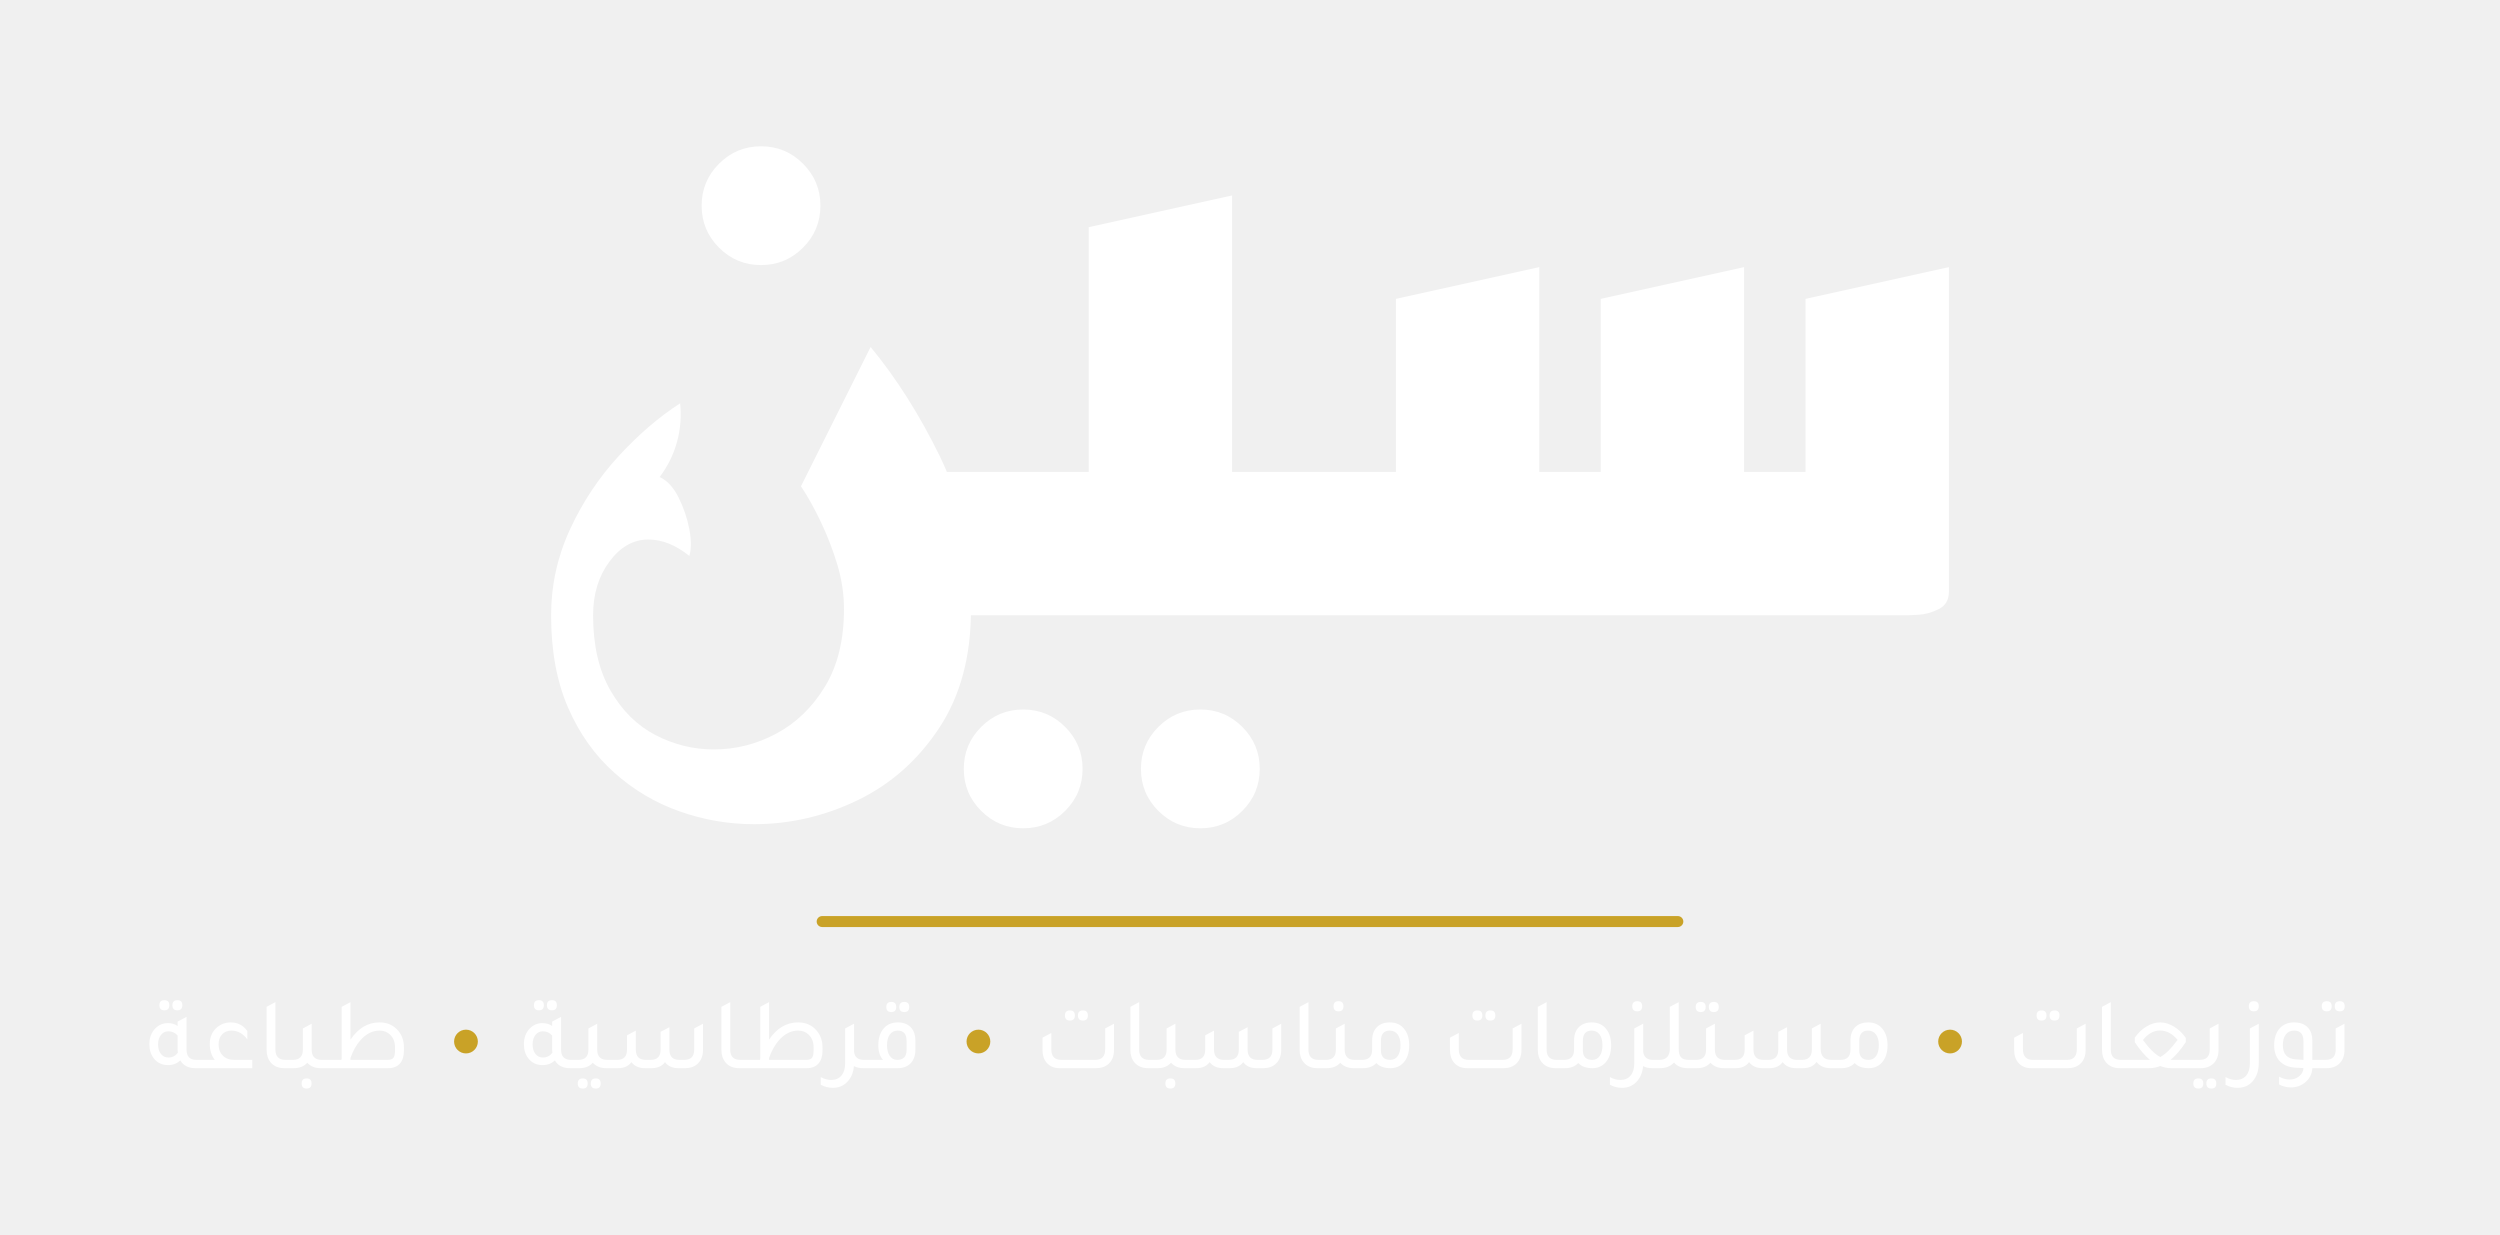
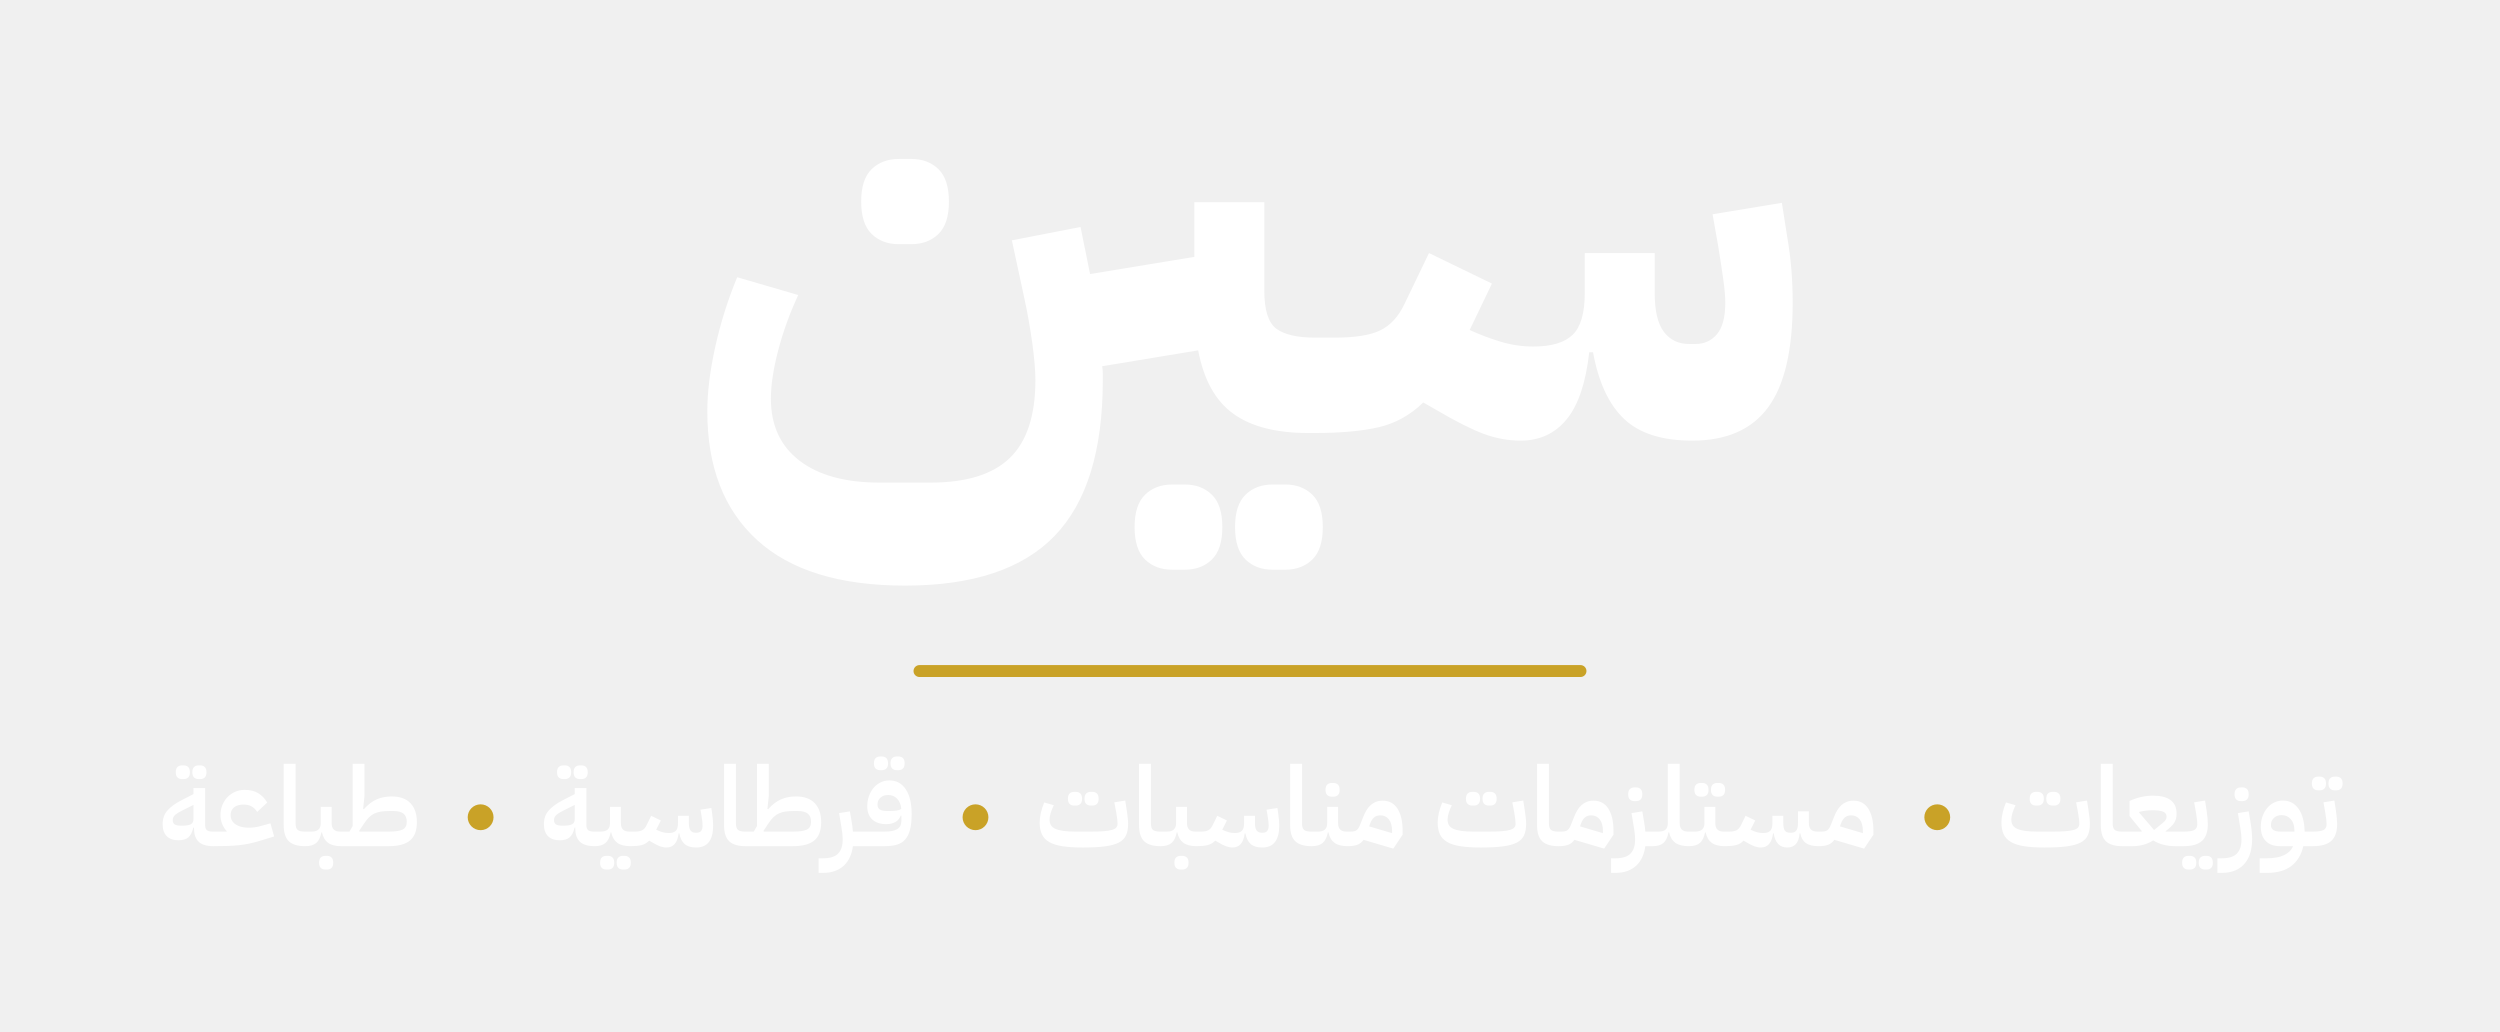
- <svg xmlns="http://www.w3.org/2000/svg" viewBox="0 0 1367.15 675.29" width="1367.15" height="675.29" role="img" aria-label="سين — توزيعات، مستلزمات مناسبات، قرطاسية، طباعة">
-   <path fill="#FFFFFF" d="M416.176 144.96Q402.736 144.96 393.216 135.44Q383.696 125.92 383.696 112.48Q383.696 99.04 393.216 89.52Q402.736 80 416.176 80Q429.616 80 439.136 89.52Q448.656 99.04 448.656 112.48Q448.656 125.92 439.136 135.44Q429.616 144.96 416.176 144.96ZM491.216 336.48V258.08H572.976V336.48ZM412.256 450.72Q391.536 450.72 371.656 443.72Q351.776 436.72 335.816 422.44Q319.856 408.16 310.616 386.88Q301.376 365.6 301.376 336.48Q301.376 311.84 311.736 289.44Q322.096 267.04 338.336 249.4Q354.576 231.76 371.936 220.56Q373.056 231.2 370.256 241.56Q367.456 251.92 360.736 260.88Q366.896 263.68 371.096 272.08Q375.296 280.48 376.976 289.44Q378.656 298.4 376.976 304.0Q371.376 299.52 365.776 297.28Q360.176 295.04 354.576 295.04Q342.256 295.04 333.296 307.08Q324.336 319.12 324.336 336.48Q324.336 361.12 333.856 377.64Q343.376 394.16 358.496 402.0Q373.616 409.84 390.416 409.84Q408.336 409.84 424.576 401.16Q440.816 392.48 451.176 375.4Q461.536 358.32 461.536 333.12Q461.536 320.8 457.896 308.76Q454.256 296.72 448.936 285.52Q443.616 274.32 438.016 265.92L476.096 189.76Q497.376 215.52 514.176 249.96Q530.976 284.4 530.976 333.68Q530.976 371.76 513.616 398.08Q496.256 424.4 469.096 437.56Q441.936 450.72 412.256 450.72ZM656.416 452.96Q642.976 452.96 633.456 443.44Q623.936 433.92 623.936 420.48Q623.936 407.04 633.456 397.52Q642.976 388.0 656.416 388.0Q669.856 388.0 679.376 397.52Q688.896 407.04 688.896 420.48Q688.896 433.92 679.376 443.44Q669.856 452.96 656.416 452.96ZM559.536 452.96Q546.096 452.96 536.576 443.44Q527.056 433.92 527.056 420.48Q527.056 407.04 536.576 397.52Q546.096 388.0 559.536 388.0Q572.976 388.0 582.496 397.52Q592.016 407.04 592.016 420.48Q592.016 433.92 582.496 443.44Q572.976 452.96 559.536 452.96ZM617.776 336.48V258.08H740.976V336.48ZM595.376 218.88V124.24L673.776 106.88V218.88ZM550.576 336.48V258.08H595.376V163.44L673.776 146.08V323.6Q673.776 330.32 668.176 333.12Q662.576 335.92 656.976 336.2Q651.376 336.48 651.376 336.48ZM718.576 336.48V258.08H763.376V163.44L841.776 146.08V258.08H875.376V163.44L953.776 146.08V258.08H987.376V163.44L1065.776 146.08V323.6Q1065.776 330.32 1060.176 333.12Q1054.576 335.92 1048.976 336.2Q1043.376 336.48 1043.376 336.48Z" />
-   <rect fill="#C9A227" x="446.61" y="500.96" width="473.93" height="6" rx="3.0" />
-   <path fill="#FFFFFF" d="M1116.464 558.104Q1113.72 558.104 1113.72 555.304Q1113.72 552.56 1116.464 552.56Q1119.152 552.56 1119.152 555.304Q1119.152 558.104 1116.464 558.104ZM1123.576 558.104Q1120.832 558.104 1120.832 555.304Q1120.832 552.56 1123.576 552.56Q1126.264 552.56 1126.264 555.304Q1126.264 558.104 1123.576 558.104ZM1110.808 584.144Q1106.272 584.144 1103.696 581.12Q1101.456 578.488 1101.456 574.232V567.456L1106.272 564.88V573.784Q1106.272 579.608 1111.704 579.608H1130.296Q1135.728 579.608 1135.728 573.784V562.416L1140.544 559.84V574.232Q1140.544 579.104 1137.576 581.792Q1134.944 584.144 1130.8 584.144ZM1159.248 584.144Q1154.376 584.144 1151.744 581.008Q1149.504 578.32 1149.504 574.176V550.6L1154.32 548.024V574.008Q1154.32 579.608 1159.808 579.608H1163.504V584.144ZM1187.808 579.608H1202.592V584.144H1187.36Q1184.336 584.144 1181.368 582.968Q1178.4 584.144 1175.32 584.144H1160.144V579.608H1174.928H1175.712Q1171.68 576.304 1167.424 569.92V567.456Q1170.112 563.592 1173.836 561.352Q1177.56 559.112 1181.312 559.112Q1185.064 559.112 1188.816 561.38Q1192.568 563.648 1195.312 567.568V569.92Q1191.056 576.304 1186.968 579.608ZM1171.904 568.744Q1177.056 575.8 1181.368 578.04Q1185.68 575.744 1190.832 568.688Q1186.632 563.592 1181.312 563.536Q1175.992 563.536 1171.904 568.744ZM1199.232 584.144V579.608H1202.928Q1208.416 579.608 1208.416 574.008V562.416L1213.232 559.84V574.176Q1213.232 578.936 1210.376 581.68Q1207.744 584.144 1203.488 584.144ZM1202.2 595.288Q1199.456 595.288 1199.456 592.488Q1199.456 589.744 1202.2 589.744Q1204.888 589.744 1204.888 592.488Q1204.888 595.288 1202.2 595.288ZM1209.312 595.288Q1206.568 595.288 1206.568 592.488Q1206.568 589.744 1209.312 589.744Q1212 589.744 1212 592.488Q1212 595.288 1209.312 595.288ZM1232.552 553.064Q1229.808 553.064 1229.808 550.264Q1229.808 547.52 1232.552 547.52Q1235.24 547.52 1235.24 550.264Q1235.24 553.064 1232.552 553.064ZM1235.24 581.176Q1235.24 587.448 1231.936 591.256Q1228.8 594.896 1223.592 594.896Q1220.232 594.896 1217.04 593.216V589.016Q1219.896 590.584 1222.752 590.584Q1226.336 590.584 1228.352 588.176Q1230.368 585.768 1230.368 581.512V562.416L1235.24 559.84ZM1271.472 579.608V584.144H1264.528Q1264.304 588.96 1260.384 592.096Q1257.08 594.672 1252.88 594.672Q1249.408 594.672 1246.328 593.048V588.792Q1249.296 590.36 1252.208 590.36Q1255.176 590.36 1257.388 588.512Q1259.6 586.664 1259.656 584.088Q1256.744 583.976 1255.344 583.864Q1249.296 583.528 1246.216 579.776Q1243.64 576.64 1243.64 571.656Q1243.64 565.552 1246.888 562.136Q1249.8 559.112 1254.56 559.112Q1259.544 559.112 1262.232 562.08Q1264.528 564.712 1264.528 568.968V579.608ZM1259.656 569.304Q1259.656 563.592 1254.56 563.592Q1251.648 563.592 1250.024 565.692Q1248.4 567.792 1248.4 571.544Q1248.4 578.88 1255.568 579.328Q1256.912 579.496 1259.656 579.608ZM1272.424 553.064Q1269.68 553.064 1269.68 550.264Q1269.68 547.52 1272.424 547.52Q1275.112 547.52 1275.112 550.264Q1275.112 553.064 1272.424 553.064ZM1279.536 553.064Q1276.792 553.064 1276.792 550.264Q1276.792 547.52 1279.536 547.52Q1282.224 547.52 1282.224 550.264Q1282.224 553.064 1279.536 553.064ZM1268.112 584.144V579.608H1271.808Q1277.296 579.608 1277.296 574.008V562.416L1282.112 559.84V574.176Q1282.112 578.936 1279.256 581.68Q1276.624 584.144 1272.368 584.144Z M585.112 558.104Q582.368 558.104 582.368 555.304Q582.368 552.56 585.112 552.56Q587.8 552.56 587.8 555.304Q587.8 558.104 585.112 558.104ZM592.224 558.104Q589.48 558.104 589.48 555.304Q589.48 552.56 592.224 552.56Q594.912 552.56 594.912 555.304Q594.912 558.104 592.224 558.104ZM579.456 584.144Q574.92 584.144 572.344 581.12Q570.104 578.488 570.104 574.232V567.456L574.92 564.88V573.784Q574.92 579.608 580.352 579.608H598.944Q604.376 579.608 604.376 573.784V562.416L609.192 559.84V574.232Q609.192 579.104 606.224 581.792Q603.592 584.144 599.448 584.144ZM627.896 584.144Q623.024 584.144 620.392 581.008Q618.152 578.32 618.152 574.176V550.6L622.968 548.024V574.008Q622.968 579.608 628.456 579.608H632.152V584.144ZM648.28 579.608H651.976V584.144H647.72Q643.072 584.144 640.384 581.176Q637.696 584.144 633.048 584.144H628.792V579.608H632.488Q637.976 579.608 637.976 574.008V562.416L642.792 559.84V574.008Q642.792 579.608 648.28 579.608ZM640.048 589.744Q642.736 589.744 642.736 592.488Q642.736 595.288 640.048 595.288Q637.304 595.288 637.304 592.488Q637.304 589.744 640.048 589.744ZM648.616 584.144V579.608H653.656Q659.088 579.608 659.088 574.008V566.168L663.904 563.592V574.008Q663.904 579.608 669.392 579.608H671.968Q677.456 579.608 677.456 574.008V564.264L682.272 561.744V574.008Q682.272 579.608 687.704 579.608H690.336Q695.824 579.608 695.824 574.008V562.416L700.64 559.84V574.176Q700.64 578.936 697.784 581.624Q695.264 584.088 691.064 584.144H687.2Q682.272 584.144 679.864 580.84Q677.456 584.088 672.696 584.144H668.832Q664.016 584.144 661.496 580.84Q659.088 584.144 654.16 584.144ZM720.464 584.144Q715.592 584.144 712.96 581.008Q710.72 578.32 710.72 574.176V550.6L715.536 548.024V574.008Q715.536 579.608 721.024 579.608H724.72V584.144ZM732 553.064Q729.256 553.064 729.256 550.264Q729.256 547.52 732 547.52Q734.688 547.52 734.688 550.264Q734.688 553.064 732 553.064ZM740.848 579.608H744.544V584.144H740.288Q735.64 584.144 732.952 581.176Q730.264 584.144 725.616 584.144H721.36V579.608H725.056Q730.544 579.608 730.544 574.008V562.416L735.36 559.84V574.008Q735.36 579.608 740.848 579.608ZM750.368 568.968Q750.368 564.096 753.28 561.408Q755.856 559.112 760.0 559.112Q765.32 559.112 768.176 563.032Q770.64 566.336 770.64 571.656Q770.64 577.704 767.504 581.12Q764.76 584.144 760.336 584.144Q755.296 584.144 752.664 581.344Q749.976 584.144 745.44 584.144H741.184V579.608H744.88Q750.368 579.608 750.368 574.008ZM755.184 574.4Q755.184 579.608 760.28 579.608Q762.912 579.608 764.396 577.48Q765.88 575.352 765.88 571.544Q765.88 567.792 764.312 565.692Q762.744 563.592 760.0 563.592Q755.184 563.592 755.184 569.192ZM807.936 558.104Q805.192 558.104 805.192 555.304Q805.192 552.56 807.936 552.56Q810.624 552.56 810.624 555.304Q810.624 558.104 807.936 558.104ZM815.048 558.104Q812.304 558.104 812.304 555.304Q812.304 552.56 815.048 552.56Q817.736 552.56 817.736 555.304Q817.736 558.104 815.048 558.104ZM802.28 584.144Q797.744 584.144 795.168 581.12Q792.928 578.488 792.928 574.232V567.456L797.744 564.88V573.784Q797.744 579.608 803.176 579.608H821.768Q827.2 579.608 827.2 573.784V562.416L832.016 559.84V574.232Q832.016 579.104 829.048 581.792Q826.416 584.144 822.272 584.144ZM850.72 584.144Q845.848 584.144 843.216 581.008Q840.976 578.32 840.976 574.176V550.6L845.792 548.024V574.008Q845.792 579.608 851.28 579.608H854.976V584.144ZM860.8 568.968Q860.8 564.096 863.712 561.408Q866.288 559.112 870.432 559.112Q875.752 559.112 878.608 563.032Q881.072 566.336 881.072 571.656Q881.072 577.704 877.936 581.12Q875.192 584.144 870.768 584.144Q865.728 584.144 863.096 581.344Q860.408 584.144 855.872 584.144H851.616V579.608H855.312Q860.8 579.608 860.8 574.008ZM865.616 574.4Q865.616 579.608 870.712 579.608Q873.344 579.608 874.828 577.48Q876.312 575.352 876.312 571.544Q876.312 567.792 874.744 565.692Q873.176 563.592 870.432 563.592Q865.616 563.592 865.616 569.192ZM895.352 553.064Q892.608 553.064 892.608 550.264Q892.608 547.52 895.352 547.52Q898.04 547.52 898.04 550.264Q898.04 553.064 895.352 553.064ZM904.032 579.608H907.728V584.144H903.472Q900.616 584.144 898.544 583.024Q898.04 588.568 894.68 591.872Q891.6 594.896 886.952 594.896Q883.592 594.896 880.4 593.216V589.016Q883.256 590.584 886.112 590.584Q889.696 590.584 891.712 588.176Q893.728 585.768 893.728 581.512V562.416L898.544 559.84V559.896L898.6 559.84V575.128Q899.104 579.608 904.032 579.608ZM923.464 579.608H927.16V584.144H922.904Q918.088 584.144 915.456 581.064Q912.656 584.144 907.728 584.144H904.368V579.608H907.336Q913.16 579.608 913.16 573.504V550.6L918.032 548.024V573.56Q918.032 576.808 919.292 578.208Q920.552 579.608 923.464 579.608ZM930.072 553.456Q927.328 553.456 927.328 550.656Q927.328 547.912 930.072 547.912Q932.76 547.912 932.76 550.656Q932.76 553.456 930.072 553.456ZM937.24 553.456Q934.496 553.456 934.496 550.656Q934.496 547.912 937.24 547.912Q939.928 547.912 939.928 550.656Q939.928 553.456 937.24 553.456ZM943.288 579.608H946.984V584.144H942.728Q938.08 584.144 935.392 581.176Q932.704 584.144 928.056 584.144H923.8V579.608H927.496Q932.984 579.608 932.984 574.008V562.416L937.8 559.84V574.008Q937.8 579.608 943.288 579.608ZM943.624 584.144V579.608H948.664Q954.096 579.608 954.096 574.008V566.168L958.912 563.592V574.008Q958.912 579.608 964.4 579.608H966.976Q972.464 579.608 972.464 574.008V564.264L977.28 561.744V574.008Q977.28 579.608 982.712 579.608H985.344Q990.832 579.608 990.832 574.008V562.416L995.648 559.84V573.504Q995.648 579.608 1001.472 579.608H1006.12V584.144H1001.08Q996.04 584.144 993.408 580.728Q991.056 584.088 986.072 584.144H982.208Q977.28 584.144 974.872 580.84Q972.464 584.088 967.704 584.144H963.84Q959.024 584.144 956.504 580.84Q954.096 584.144 949.168 584.144ZM1011.944 568.968Q1011.944 564.096 1014.856 561.408Q1017.432 559.112 1021.576 559.112Q1026.896 559.112 1029.752 563.032Q1032.216 566.336 1032.216 571.656Q1032.216 577.704 1029.08 581.12Q1026.336 584.144 1021.912 584.144Q1016.872 584.144 1014.24 581.344Q1011.552 584.144 1007.016 584.144H1002.76V579.608H1006.456Q1011.944 579.608 1011.944 574.008ZM1016.76 574.4Q1016.76 579.608 1021.856 579.608Q1024.488 579.608 1025.972 577.48Q1027.456 575.352 1027.456 571.544Q1027.456 567.792 1025.888 565.692Q1024.32 563.592 1021.576 563.592Q1016.76 563.592 1016.76 569.192Z M294.728 552.504Q291.984 552.504 291.984 549.704Q291.984 546.96 294.728 546.96Q297.416 546.96 297.416 549.704Q297.416 552.504 294.728 552.504ZM301.84 552.504Q299.096 552.504 299.096 549.704Q299.096 546.96 301.84 546.96Q304.528 546.96 304.528 549.704Q304.528 552.504 301.84 552.504ZM312.256 579.608H315.952V584.144H311.696Q305.928 584.144 303.408 579.888Q300.72 582.464 296.744 582.464Q291.816 582.464 288.904 578.768Q286.496 575.632 286.496 571.096Q286.496 565.664 289.8 562.36Q292.6 559.504 296.632 559.504Q299.712 559.504 301.952 561.072V558.664L306.824 556.088V574.008Q306.824 579.608 312.256 579.608ZM301.952 566.28Q299.88 563.984 296.856 563.984Q294.392 563.984 292.824 565.972Q291.256 567.96 291.256 571.152Q291.256 574.4 292.824 576.36Q294.392 578.32 296.912 578.32Q300.048 578.32 302.064 575.744Q301.952 574.736 301.952 574.176ZM332.08 579.608H335.776V584.144H331.52Q326.872 584.144 324.184 581.176Q321.496 584.144 316.848 584.144H312.592V579.608H316.288Q321.776 579.608 321.776 574.008V562.416L326.592 559.84V574.008Q326.592 579.608 332.08 579.608ZM318.696 589.744Q321.384 589.744 321.384 592.544Q321.384 595.288 318.696 595.288Q315.952 595.288 315.952 592.544Q315.952 589.744 318.696 589.744ZM325.808 589.744Q328.496 589.744 328.496 592.544Q328.496 595.288 325.808 595.288Q323.064 595.288 323.064 592.544Q323.064 589.744 325.808 589.744ZM332.416 584.144V579.608H337.456Q342.888 579.608 342.888 574.008V566.168L347.704 563.592V574.008Q347.704 579.608 353.192 579.608H355.768Q361.256 579.608 361.256 574.008V564.264L366.072 561.744V574.008Q366.072 579.608 371.504 579.608H374.136Q379.624 579.608 379.624 574.008V562.416L384.44 559.84V574.176Q384.44 578.936 381.584 581.624Q379.064 584.088 374.864 584.144H371Q366.072 584.144 363.664 580.84Q361.256 584.088 356.496 584.144H352.632Q347.816 584.144 345.296 580.84Q342.888 584.144 337.96 584.144ZM404.264 584.144Q399.392 584.144 396.76 581.008Q394.52 578.32 394.52 574.176V550.6L399.336 548.024V574.008Q399.336 579.608 404.824 579.608H408.52V584.144ZM420.56 568.52Q426.944 559.112 436.408 559.112Q442.736 559.112 446.544 563.536Q449.792 567.288 449.792 572.776V574.568Q449.792 579.16 447.552 581.652Q445.312 584.144 441.168 584.144H405.16V579.608H415.576L415.744 578.992V550.6L420.56 548.024ZM444.92 574.344V572.776Q444.92 568.408 442.232 565.832Q439.936 563.592 436.464 563.592Q430.696 563.592 426.048 568.8Q422.576 572.72 420.56 578.6V579.608H440.776Q443.184 579.608 444.052 578.488Q444.92 577.368 444.92 574.344ZM472.472 579.608H476.168V584.144H471.912Q469.056 584.144 466.984 583.024Q466.48 588.568 463.12 591.872Q460.04 594.896 455.392 594.896Q452.032 594.896 448.84 593.216V589.016Q451.696 590.584 454.552 590.584Q458.136 590.584 460.152 588.176Q462.168 585.768 462.168 581.512V562.416L466.984 559.84V559.896L467.04 559.84V575.128Q467.544 579.608 472.472 579.608ZM487.424 553.456Q484.68 553.456 484.68 550.656Q484.68 547.912 487.424 547.912Q490.112 547.912 490.112 550.656Q490.112 553.456 487.424 553.456ZM494.536 553.456Q491.792 553.456 491.792 550.656Q491.792 547.912 494.536 547.912Q497.224 547.912 497.224 550.656Q497.224 553.456 494.536 553.456ZM472.808 584.144V579.608H482.888Q480.312 576.752 480.312 571.656Q480.312 565.552 483.504 562.136Q486.304 559.112 490.952 559.112Q495.712 559.112 498.344 562.08Q500.584 564.712 500.584 568.968V574.288Q500.528 578.936 497.84 581.624Q495.208 584.144 490.84 584.144ZM495.768 569.192Q495.768 563.592 490.952 563.592Q488.208 563.592 486.64 565.692Q485.072 567.792 485.072 571.544Q485.072 575.24 486.584 577.424Q488.096 579.608 490.616 579.608Q495.768 579.608 495.768 574.232Z M89.912 552.504Q87.168 552.504 87.168 549.704Q87.168 546.96 89.912 546.96Q92.6 546.96 92.6 549.704Q92.6 552.504 89.912 552.504ZM97.024 552.504Q94.28 552.504 94.28 549.704Q94.28 546.96 97.024 546.96Q99.712 546.96 99.712 549.704Q99.712 552.504 97.024 552.504ZM107.44 579.608H111.136V584.144H106.88Q101.112 584.144 98.592 579.888Q95.904 582.464 91.928 582.464Q87 582.464 84.088 578.768Q81.68 575.632 81.68 571.096Q81.68 565.664 84.984 562.36Q87.784 559.504 91.816 559.504Q94.896 559.504 97.136 561.072V558.664L102.008 556.088V574.008Q102.008 579.608 107.44 579.608ZM97.136 566.28Q95.064 563.984 92.04 563.984Q89.576 563.984 88.008 565.972Q86.44 567.96 86.44 571.152Q86.44 574.4 88.008 576.36Q89.576 578.32 92.096 578.32Q95.232 578.32 97.248 575.744Q97.136 574.736 97.136 574.176ZM137.96 579.608V584.144H107.776V579.608H117.464Q114.72 576.08 114.72 570.928Q114.72 565.216 118.64 561.856Q121.832 559.168 126.032 559.112Q131.968 559.112 135.272 563.872V568.408Q131.688 563.592 126.592 563.592Q123.4 563.592 121.468 565.636Q119.536 567.68 119.536 571.096Q119.536 574.96 121.86 577.284Q124.184 579.608 128.048 579.608ZM155.544 584.144Q150.672 584.144 148.04 581.008Q145.8 578.32 145.8 574.176V550.6L150.616 548.024V574.008Q150.616 579.608 156.104 579.608H159.8V584.144ZM175.928 579.608H179.624V584.144H175.368Q170.72 584.144 168.032 581.176Q165.344 584.144 160.696 584.144H156.44V579.608H160.136Q165.624 579.608 165.624 574.008V562.416L170.44 559.84V574.008Q170.44 579.608 175.928 579.608ZM167.696 589.744Q170.384 589.744 170.384 592.488Q170.384 595.288 167.696 595.288Q164.952 595.288 164.952 592.488Q164.952 589.744 167.696 589.744ZM191.664 568.52Q198.048 559.112 207.512 559.112Q213.84 559.112 217.648 563.536Q220.896 567.288 220.896 572.776V574.568Q220.896 579.16 218.656 581.652Q216.416 584.144 212.272 584.144H176.264V579.608H186.68L186.848 578.992V550.6L191.664 548.024ZM216.024 574.344V572.776Q216.024 568.408 213.336 565.832Q211.04 563.592 207.568 563.592Q201.8 563.592 197.152 568.8Q193.68 572.72 191.664 578.6V579.608H211.88Q214.288 579.608 215.156 578.488Q216.024 577.368 216.024 574.344Z" />
-   <circle fill="#C9A227" cx="1066.42" cy="569.58" r="6.5" />
-   <circle fill="#C9A227" cx="535.06" cy="569.58" r="6.5" />
-   <circle fill="#C9A227" cx="254.82" cy="569.58" r="6.5" />
+ <svg xmlns="http://www.w3.org/2000/svg" viewBox="0 0 1258.18 519.30" width="1258.18" height="519.30" role="img" aria-label="سين — توزيعات، مستلزمات مناسبات، قرطاسية، طباعة">
+   <path fill="#FFFFFF" d="M658.368 217.92Q634.048 217.92 620.608 208.16Q607.168 198.4 603.008 176.32L554.688 184.32Q555.008 186.24 555.008 188.0Q555.008 189.76 555.008 191.36Q555.008 244.48 530.848 269.6Q506.688 294.72 455.488 294.72Q406.208 294.72 381.088 271.84Q355.968 248.96 355.968 207.04Q355.968 192.64 359.968 174.56Q363.968 156.48 371.008 139.52L401.728 148.48Q395.328 162.24 391.648 176.32Q387.968 190.4 387.968 200.64Q387.968 220.8 402.368 231.84Q416.768 242.88 442.688 242.88H468.288Q495.488 242.88 508.288 230.4Q521.088 217.92 521.088 191.36Q521.088 184.0 519.488 172.48Q517.888 160.96 515.648 150.72L509.248 120.96L543.808 114.24L548.608 137.92L601.088 129.28V101.76H636.288V146.24Q636.288 160.96 642.368 165.44Q648.448 169.92 661.888 169.92H671.488V208.32L661.888 217.92ZM452.288 122.88Q443.968 122.88 438.688 117.76Q433.408 112.64 433.408 101.44Q433.408 90.24 438.688 85.12Q443.968 80.0 452.288 80.0H458.688Q467.008 80.0 472.288 85.12Q477.568 90.24 477.568 101.44Q477.568 112.64 472.288 117.76Q467.008 122.88 458.688 122.88ZM640.448 286.72Q632.128 286.72 626.848 281.6Q621.568 276.48 621.568 265.28Q621.568 254.08 626.848 248.96Q632.128 243.84 640.448 243.84H646.848Q655.168 243.84 660.448 248.96Q665.728 254.08 665.728 265.28Q665.728 276.48 660.448 281.6Q655.168 286.72 646.848 286.72ZM589.888 286.72Q581.568 286.72 576.288 281.6Q571.008 276.48 571.008 265.28Q571.008 254.08 576.288 248.96Q581.568 243.84 589.888 243.84H596.288Q604.608 243.84 609.888 248.96Q615.168 254.08 615.168 265.28Q615.168 276.48 609.888 281.6Q604.608 286.72 596.288 286.72ZM661.888 179.52 671.488 169.92H671.808Q687.168 169.92 694.688 166.24Q702.208 162.56 706.688 153.28L719.168 127.36L750.848 142.72L739.648 166.08Q747.328 169.6 755.328 172.0Q763.328 174.4 771.648 174.4Q785.408 174.4 791.488 168.48Q797.568 162.56 797.568 147.52V127.36H832.768V147.52Q832.768 160.96 837.408 167.04Q842.048 173.12 850.048 173.12H853.248Q859.968 173.12 864.128 168.16Q868.288 163.2 868.288 152.32Q868.288 147.84 867.328 140.96Q866.368 134.08 864.768 124.16L861.888 107.84L896.768 102.08L899.328 118.4Q900.928 127.68 901.568 135.84Q902.208 144.0 902.208 152.32Q902.208 188.16 889.888 204.96Q877.568 221.76 851.648 221.76Q828.928 221.76 817.408 210.88Q805.888 200.0 801.728 177.28H799.808Q797.248 200.32 788.448 211.04Q779.648 221.76 765.248 221.76Q755.968 221.76 746.848 218.4Q737.728 215.04 723.008 206.4L716.288 202.56Q706.368 212.16 693.728 215.04Q681.088 217.92 661.888 217.92Z" />
+   <rect fill="#C9A227" x="459.75" y="334.72" width="338.67" height="6" rx="3.0" />
+   <path fill="#FFFFFF" d="M1028.88 426.528Q1022.832 426.528 1018.716 425.884Q1014.6 425.24 1012.052 423.756Q1009.504 422.272 1008.384 419.864Q1007.264 417.456 1007.264 413.984Q1007.264 411.744 1007.852 409.14Q1008.44 406.536 1009.56 403.848L1014.376 405.248Q1013.368 407.32 1012.808 409.168Q1012.248 411.016 1012.248 412.472Q1012.248 414.152 1012.948 415.3Q1013.648 416.448 1015.216 417.148Q1016.784 417.848 1019.276 418.184Q1021.768 418.52 1025.352 418.52H1033.192Q1036.944 418.52 1039.492 418.324Q1042.04 418.128 1043.608 417.68Q1045.176 417.232 1045.82 416.476Q1046.464 415.72 1046.464 414.6Q1046.464 413.76 1046.324 412.388Q1046.184 411.016 1045.792 408.832L1044.84 403.792L1050.328 402.896L1051.112 407.936Q1051.392 409.784 1051.588 411.548Q1051.784 413.312 1051.784 414.6Q1051.784 418.128 1050.72 420.424Q1049.656 422.72 1047.052 424.064Q1044.448 425.408 1040.024 425.968Q1035.6 426.528 1028.88 426.528ZM1032.912 405.416Q1031.568 405.416 1030.7 404.604Q1029.832 403.792 1029.832 402.0Q1029.832 400.152 1030.7 399.34Q1031.568 398.528 1032.912 398.528H1033.864Q1035.208 398.528 1036.076 399.34Q1036.944 400.152 1036.944 402.0Q1036.944 403.792 1036.076 404.604Q1035.208 405.416 1033.864 405.416ZM1024.568 405.416Q1023.224 405.416 1022.356 404.604Q1021.488 403.792 1021.488 402.0Q1021.488 400.152 1022.356 399.34Q1023.224 398.528 1024.568 398.528H1025.52Q1026.864 398.528 1027.732 399.34Q1028.6 400.152 1028.6 402.0Q1028.6 403.792 1027.732 404.604Q1026.864 405.416 1025.52 405.416ZM1068.024 425.856Q1062.48 425.856 1059.876 423.392Q1057.272 420.928 1057.272 415.216V384.416H1063.264V414.432Q1063.264 416.84 1064.3 417.68Q1065.336 418.52 1067.856 418.52H1069.592V424.344L1068.08 425.856ZM1068.08 420.032 1069.592 418.52H1077.768L1077.88 418.24L1071.72 410.68V403.12Q1074.408 401.832 1077.46 401.132Q1080.512 400.432 1083.424 400.432Q1095.408 400.432 1095.408 409.448Q1095.408 410.96 1095.1 412.08Q1094.792 413.2 1094.12 414.208Q1093.448 415.216 1092.412 416.196Q1091.376 417.176 1089.864 418.352L1089.92 418.52H1097.536V424.344L1096.024 425.856H1094.568Q1091.768 425.856 1088.884 425.156Q1086 424.456 1083.648 422.944Q1081.296 424.456 1078.664 425.156Q1076.032 425.856 1073.232 425.856H1068.08ZM1076.592 408.944 1084.096 417.736 1086.672 415.608Q1087.624 414.824 1088.324 414.264Q1089.024 413.704 1089.472 413.2Q1089.92 412.696 1090.144 412.164Q1090.368 411.632 1090.368 410.96Q1090.368 409.28 1088.716 408.524Q1087.064 407.768 1083.368 407.768Q1081.688 407.768 1079.896 407.992Q1078.104 408.216 1076.592 408.608ZM1096.024 420.032 1097.536 418.52H1098.936Q1102.856 418.52 1104.34 417.708Q1105.824 416.896 1105.824 414.768Q1105.824 413.872 1105.684 412.5Q1105.544 411.128 1105.152 408.832L1104.256 403.792L1109.744 402.896L1110.528 407.936Q1110.808 409.84 1110.976 411.66Q1111.144 413.48 1111.144 414.768Q1111.144 420.48 1108.232 423.168Q1105.32 425.856 1098.936 425.856H1096.024ZM1109.632 437.616Q1108.288 437.616 1107.42 436.804Q1106.552 435.992 1106.552 434.2Q1106.552 432.352 1107.42 431.54Q1108.288 430.728 1109.632 430.728H1110.584Q1111.928 430.728 1112.796 431.54Q1113.664 432.352 1113.664 434.2Q1113.664 435.992 1112.796 436.804Q1111.928 437.616 1110.584 437.616ZM1101.288 437.616Q1099.944 437.616 1099.076 436.804Q1098.208 435.992 1098.208 434.2Q1098.208 432.352 1099.076 431.54Q1099.944 430.728 1101.288 430.728H1102.24Q1103.584 430.728 1104.452 431.54Q1105.32 432.352 1105.32 434.2Q1105.32 435.992 1104.452 436.804Q1103.584 437.616 1102.24 437.616ZM1115.96 431.96H1118.144Q1123.52 431.96 1125.816 429.524Q1128.112 427.088 1128.056 422.44Q1128.056 421.04 1127.888 419.5Q1127.72 417.96 1127.44 416.336L1126.264 409.224L1131.696 408.328L1132.536 413.256Q1132.984 415.944 1133.208 418.24Q1133.432 420.536 1133.432 422.272Q1133.432 426.024 1132.536 429.132Q1131.64 432.24 1129.764 434.508Q1127.888 436.776 1125.004 438.036Q1122.12 439.296 1118.2 439.296H1115.96ZM1127.664 403.176Q1126.32 403.176 1125.452 402.364Q1124.584 401.552 1124.584 399.76Q1124.584 397.912 1125.452 397.1Q1126.32 396.288 1127.664 396.288H1128.616Q1129.96 396.288 1130.828 397.1Q1131.696 397.912 1131.696 399.76Q1131.696 401.552 1130.828 402.364Q1129.96 403.176 1128.616 403.176ZM1137.24 431.96H1140.656Q1146.312 431.96 1149.588 430.336Q1152.864 428.712 1154.04 425.856H1147.376Q1142.84 425.856 1140.32 423.28Q1137.8 420.704 1137.8 416.112Q1137.8 413.312 1138.64 410.904Q1139.48 408.496 1140.964 406.704Q1142.448 404.912 1144.492 403.904Q1146.536 402.896 1148.888 402.896Q1153.872 402.896 1156.784 407.012Q1159.696 411.128 1159.864 418.52H1162.608V424.344L1161.096 425.856H1159.192Q1157.736 432.296 1153.2 435.796Q1148.664 439.296 1141.048 439.296H1137.24ZM1142.896 415.16Q1142.896 416.952 1144.156 417.736Q1145.416 418.52 1147.768 418.52H1154.712V417.904Q1154.712 414.376 1152.92 412.304Q1151.128 410.232 1148.272 410.232Q1145.92 410.232 1144.408 411.632Q1142.896 413.032 1142.896 415.16ZM1161.096 420.032 1162.608 418.52H1164.008Q1167.928 418.52 1169.412 417.708Q1170.896 416.896 1170.896 414.768Q1170.896 413.872 1170.756 412.5Q1170.616 411.128 1170.224 408.832L1169.328 403.792L1174.816 402.896L1175.6 407.936Q1175.88 409.84 1176.048 411.66Q1176.216 413.48 1176.216 414.768Q1176.216 420.48 1173.304 423.168Q1170.392 425.856 1164.008 425.856H1161.096ZM1174.928 397.744Q1173.584 397.744 1172.716 396.932Q1171.848 396.12 1171.848 394.328Q1171.848 392.48 1172.716 391.668Q1173.584 390.856 1174.928 390.856H1175.88Q1177.224 390.856 1178.092 391.668Q1178.96 392.48 1178.96 394.328Q1178.96 396.12 1178.092 396.932Q1177.224 397.744 1175.88 397.744ZM1166.584 397.744Q1165.24 397.744 1164.372 396.932Q1163.504 396.12 1163.504 394.328Q1163.504 392.48 1164.372 391.668Q1165.24 390.856 1166.584 390.856H1167.536Q1168.88 390.856 1169.748 391.668Q1170.616 392.48 1170.616 394.328Q1170.616 396.12 1169.748 396.932Q1168.88 397.744 1167.536 397.744Z M544.848 426.528Q538.8 426.528 534.684 425.884Q530.568 425.24 528.02 423.756Q525.472 422.272 524.352 419.864Q523.232 417.456 523.232 413.984Q523.232 411.744 523.82 409.14Q524.408 406.536 525.528 403.848L530.344 405.248Q529.336 407.32 528.776 409.168Q528.216 411.016 528.216 412.472Q528.216 414.152 528.916 415.3Q529.616 416.448 531.184 417.148Q532.752 417.848 535.244 418.184Q537.736 418.52 541.32 418.52H549.16Q552.912 418.52 555.46 418.324Q558.008 418.128 559.576 417.68Q561.144 417.232 561.788 416.476Q562.432 415.72 562.432 414.6Q562.432 413.76 562.292 412.388Q562.152 411.016 561.76 408.832L560.808 403.792L566.296 402.896L567.08 407.936Q567.36 409.784 567.556 411.548Q567.752 413.312 567.752 414.6Q567.752 418.128 566.688 420.424Q565.624 422.72 563.02 424.064Q560.416 425.408 555.992 425.968Q551.568 426.528 544.848 426.528ZM548.88 405.416Q547.536 405.416 546.668 404.604Q545.8 403.792 545.8 402.0Q545.8 400.152 546.668 399.34Q547.536 398.528 548.88 398.528H549.832Q551.176 398.528 552.044 399.34Q552.912 400.152 552.912 402.0Q552.912 403.792 552.044 404.604Q551.176 405.416 549.832 405.416ZM540.536 405.416Q539.192 405.416 538.324 404.604Q537.456 403.792 537.456 402.0Q537.456 400.152 538.324 399.34Q539.192 398.528 540.536 398.528H541.488Q542.832 398.528 543.7 399.34Q544.568 400.152 544.568 402.0Q544.568 403.792 543.7 404.604Q542.832 405.416 541.488 405.416ZM583.992 425.856Q578.448 425.856 575.844 423.392Q573.24 420.928 573.24 415.216V384.416H579.232V414.432Q579.232 416.84 580.268 417.68Q581.304 418.52 583.824 418.52H585.56V424.344L584.048 425.856ZM584.048 420.032 585.56 418.52H587.296Q591.888 418.52 591.888 414.32V406.088H597.376V414.32Q597.376 418.52 601.576 418.52H603.704V424.344L602.192 425.856Q597.88 425.856 595.584 424.176Q593.288 422.496 592.504 418.912H592.224Q591.496 422.608 589.62 424.232Q587.744 425.856 584.048 425.856ZM594.128 437.616Q592.784 437.616 591.916 436.804Q591.048 435.992 591.048 434.2Q591.048 432.352 591.916 431.54Q592.784 430.728 594.128 430.728H595.08Q596.424 430.728 597.292 431.54Q598.16 432.352 598.16 434.2Q598.16 435.992 597.292 436.804Q596.424 437.616 595.08 437.616ZM602.192 420.032 603.704 418.52H604.32Q605.552 418.52 606.504 418.352Q607.456 418.184 608.156 417.792Q608.856 417.4 609.388 416.756Q609.92 416.112 610.368 415.16L612.608 410.568L617.48 412.92L615.128 417.568Q616.696 418.352 618.264 418.8Q619.832 419.248 621.4 419.248Q623.864 419.248 624.984 418.156Q626.104 417.064 626.104 414.32V410.568H631.592V414.32Q631.592 416.84 632.432 417.96Q633.272 419.08 634.84 419.08H635.568Q638.48 419.08 638.48 415.496Q638.48 413.704 637.92 410.4L637.416 407.488L642.904 406.648L643.296 409.504Q643.8 412.864 643.8 415.496Q643.8 426.528 635.232 426.528Q631.424 426.528 629.436 424.764Q627.448 423.0 626.776 419.416H626.44Q625.992 423.0 624.424 424.764Q622.856 426.528 620.336 426.528Q618.712 426.528 617.032 425.912Q615.352 425.296 612.944 423.84L611.6 423.056Q609.92 424.792 607.736 425.324Q605.552 425.856 602.192 425.856ZM660.04 425.856Q654.496 425.856 651.892 423.392Q649.288 420.928 649.288 415.216V384.416H655.28V414.432Q655.28 416.84 656.316 417.68Q657.352 418.52 659.872 418.52H661.608V424.344L660.096 425.856ZM660.096 420.032 661.608 418.52H663.344Q667.936 418.52 667.936 414.32V406.088H673.424V414.32Q673.424 418.52 677.624 418.52H679.752V424.344L678.24 425.856Q673.928 425.856 671.632 424.176Q669.336 422.496 668.552 418.912H668.272Q667.544 422.608 665.668 424.232Q663.792 425.856 660.096 425.856ZM670.176 400.936Q668.832 400.936 667.964 400.124Q667.096 399.312 667.096 397.52Q667.096 395.672 667.964 394.86Q668.832 394.048 670.176 394.048H671.128Q672.472 394.048 673.34 394.86Q674.208 395.672 674.208 397.52Q674.208 399.312 673.34 400.124Q672.472 400.936 671.128 400.936ZM686.248 422.664Q684.96 424.456 683.112 425.156Q681.264 425.856 678.24 425.856V420.032L679.752 418.52Q681.88 418.52 682.832 417.736Q683.784 416.952 684.512 415.048L686.08 411.128Q686.752 409.392 687.648 407.88Q688.544 406.368 689.72 405.276Q690.896 404.184 692.408 403.568Q693.92 402.952 695.88 402.952Q700.752 402.952 703.328 406.984Q705.904 411.016 705.904 418.128V420.088L701.2 427.088ZM689.048 415.888 700.584 419.304V418.128Q700.584 414.432 698.988 412.388Q697.392 410.344 694.704 410.344Q692.744 410.344 691.512 411.408Q690.28 412.472 689.552 414.488ZM745.16 426.528Q739.112 426.528 734.996 425.884Q730.88 425.24 728.332 423.756Q725.784 422.272 724.664 419.864Q723.544 417.456 723.544 413.984Q723.544 411.744 724.132 409.14Q724.72 406.536 725.84 403.848L730.656 405.248Q729.648 407.32 729.088 409.168Q728.528 411.016 728.528 412.472Q728.528 414.152 729.228 415.3Q729.928 416.448 731.496 417.148Q733.064 417.848 735.556 418.184Q738.048 418.52 741.632 418.52H749.472Q753.224 418.52 755.772 418.324Q758.32 418.128 759.888 417.68Q761.456 417.232 762.1 416.476Q762.744 415.72 762.744 414.6Q762.744 413.76 762.604 412.388Q762.464 411.016 762.072 408.832L761.12 403.792L766.608 402.896L767.392 407.936Q767.672 409.784 767.868 411.548Q768.064 413.312 768.064 414.6Q768.064 418.128 767.0 420.424Q765.936 422.72 763.332 424.064Q760.728 425.408 756.304 425.968Q751.88 426.528 745.16 426.528ZM749.192 405.416Q747.848 405.416 746.98 404.604Q746.112 403.792 746.112 402.0Q746.112 400.152 746.98 399.34Q747.848 398.528 749.192 398.528H750.144Q751.488 398.528 752.356 399.34Q753.224 400.152 753.224 402.0Q753.224 403.792 752.356 404.604Q751.488 405.416 750.144 405.416ZM740.848 405.416Q739.504 405.416 738.636 404.604Q737.768 403.792 737.768 402.0Q737.768 400.152 738.636 399.34Q739.504 398.528 740.848 398.528H741.8Q743.144 398.528 744.012 399.34Q744.88 400.152 744.88 402.0Q744.88 403.792 744.012 404.604Q743.144 405.416 741.8 405.416ZM784.304 425.856Q778.76 425.856 776.156 423.392Q773.552 420.928 773.552 415.216V384.416H779.544V414.432Q779.544 416.84 780.58 417.68Q781.616 418.52 784.136 418.52H785.872V424.344L784.36 425.856ZM792.368 422.664Q791.08 424.456 789.232 425.156Q787.384 425.856 784.36 425.856V420.032L785.872 418.52Q788 418.52 788.952 417.736Q789.904 416.952 790.632 415.048L792.2 411.128Q792.872 409.392 793.768 407.88Q794.664 406.368 795.84 405.276Q797.016 404.184 798.528 403.568Q800.04 402.952 802 402.952Q806.872 402.952 809.448 406.984Q812.024 411.016 812.024 418.128V420.088L807.32 427.088ZM795.168 415.888 806.704 419.304V418.128Q806.704 414.432 805.108 412.388Q803.512 410.344 800.824 410.344Q798.864 410.344 797.632 411.408Q796.4 412.472 795.672 414.488ZM810.792 431.96H812.976Q818.352 431.96 820.648 429.524Q822.944 427.088 822.888 422.44Q822.888 421.04 822.72 419.5Q822.552 417.96 822.272 416.336L821.096 409.224L826.528 408.328L827.368 413.256Q827.872 416.056 828.04 418.52H833.248V424.344L831.736 425.856H828.04Q827.648 428.88 826.528 431.344Q825.408 433.808 823.56 435.572Q821.712 437.336 819.08 438.316Q816.448 439.296 813.032 439.296H810.792ZM822.496 403.176Q821.152 403.176 820.284 402.364Q819.416 401.552 819.416 399.76Q819.416 397.912 820.284 397.1Q821.152 396.288 822.496 396.288H823.448Q824.792 396.288 825.66 397.1Q826.528 397.912 826.528 399.76Q826.528 401.552 825.66 402.364Q824.792 403.176 823.448 403.176ZM831.736 420.032 833.248 418.52H834.816Q837.168 418.52 838.26 417.484Q839.352 416.448 839.352 414.32V384.416H845.344V414.32Q845.344 418.52 849.488 418.52H851.448V424.344L849.936 425.856Q845.568 425.856 843.188 424.176Q840.808 422.496 840.024 418.912H839.688Q839.016 422.608 837.168 424.232Q835.32 425.856 831.736 425.856ZM849.936 420.032 851.448 418.52H853.184Q857.776 418.52 857.776 414.32V406.088H863.264V414.32Q863.264 418.52 867.464 418.52H869.592V424.344L868.08 425.856Q863.768 425.856 861.472 424.176Q859.176 422.496 858.392 418.912H858.112Q857.384 422.608 855.508 424.232Q853.632 425.856 849.936 425.856ZM864.16 400.936Q862.816 400.936 861.948 400.124Q861.08 399.312 861.08 397.52Q861.08 395.672 861.948 394.86Q862.816 394.048 864.16 394.048H865.112Q866.456 394.048 867.324 394.86Q868.192 395.672 868.192 397.52Q868.192 399.312 867.324 400.124Q866.456 400.936 865.112 400.936ZM855.816 400.936Q854.472 400.936 853.604 400.124Q852.736 399.312 852.736 397.52Q852.736 395.672 853.604 394.86Q854.472 394.048 855.816 394.048H856.768Q858.112 394.048 858.98 394.86Q859.848 395.672 859.848 397.52Q859.848 399.312 858.98 400.124Q858.112 400.936 856.768 400.936ZM868.08 420.032 869.592 418.52H870.208Q872.728 418.52 874.016 417.82Q875.304 417.12 876.256 415.16L878.496 410.568L883.368 412.92L881.016 417.568Q882.584 418.352 884.152 418.8Q885.72 419.248 887.288 419.248Q889.752 419.248 890.872 418.156Q891.992 417.064 891.992 414.32V410.568H897.48V414.32Q897.48 416.84 898.236 417.96Q898.992 419.08 900.784 419.08H901.568Q903.192 419.08 904.032 417.96Q904.872 416.84 904.872 414.32V408.328H910.36V414.32Q910.36 418.52 914.56 418.52H916.688V424.344L915.176 425.856Q911.088 425.856 908.876 424.316Q906.664 422.776 906.048 419.416H905.712Q905.376 423.112 903.78 424.82Q902.184 426.528 899.496 426.528Q893.728 426.528 892.664 419.416H892.328Q891.88 423.0 890.312 424.764Q888.744 426.528 886.224 426.528Q884.6 426.528 882.92 425.912Q881.24 425.296 878.832 423.84L877.488 423.056Q875.864 424.792 873.68 425.324Q871.496 425.856 868.08 425.856ZM923.184 422.664Q921.896 424.456 920.048 425.156Q918.2 425.856 915.176 425.856V420.032L916.688 418.52Q918.816 418.52 919.768 417.736Q920.72 416.952 921.448 415.048L923.016 411.128Q923.688 409.392 924.584 407.88Q925.48 406.368 926.656 405.276Q927.832 404.184 929.344 403.568Q930.856 402.952 932.816 402.952Q937.688 402.952 940.264 406.984Q942.84 411.016 942.84 418.128V420.088L938.136 427.088ZM925.984 415.888 937.52 419.304V418.128Q937.52 414.432 935.924 412.388Q934.328 410.344 931.64 410.344Q929.68 410.344 928.448 411.408Q927.216 412.472 926.488 414.488Z M299.152 425.856Q294.056 425.8 291.788 423.56Q289.52 421.32 289.52 416.952V416.504H289.184Q288.344 420.032 286.636 421.46Q284.928 422.888 281.736 422.888Q277.816 422.888 275.772 420.788Q273.728 418.688 273.728 414.824Q273.728 410.624 276.164 407.88Q278.6 405.136 283.136 402.784L289.24 399.648V396.624H295.12V415.216Q295.12 417.064 295.988 417.792Q296.856 418.52 298.928 418.52H300.664V424.344ZM283.304 415.552Q286.608 415.552 287.924 414.824Q289.24 414.096 289.24 412.248V405.08L284.648 407.376Q281.624 408.832 280.224 409.952Q278.824 411.072 278.824 412.752Q278.824 414.264 279.804 414.908Q280.784 415.552 283.304 415.552ZM291.76 392.088Q290.416 392.088 289.548 391.276Q288.68 390.464 288.68 388.672Q288.68 386.824 289.548 386.012Q290.416 385.2 291.76 385.2H292.712Q294.056 385.2 294.924 386.012Q295.792 386.824 295.792 388.672Q295.792 390.464 294.924 391.276Q294.056 392.088 292.712 392.088ZM283.416 392.088Q282.072 392.088 281.204 391.276Q280.336 390.464 280.336 388.672Q280.336 386.824 281.204 386.012Q282.072 385.2 283.416 385.2H284.368Q285.712 385.2 286.58 386.012Q287.448 386.824 287.448 388.672Q287.448 390.464 286.58 391.276Q285.712 392.088 284.368 392.088ZM299.152 420.032 300.664 418.52H302.4Q306.992 418.52 306.992 414.32V406.088H312.48V414.32Q312.48 418.52 316.68 418.52H318.808V424.344L317.296 425.856Q312.984 425.856 310.688 424.176Q308.392 422.496 307.608 418.912H307.328Q306.6 422.608 304.724 424.232Q302.848 425.856 299.152 425.856ZM313.432 437.616Q312.088 437.616 311.22 436.804Q310.352 435.992 310.352 434.2Q310.352 432.352 311.22 431.54Q312.088 430.728 313.432 430.728H314.384Q315.728 430.728 316.596 431.54Q317.464 432.352 317.464 434.2Q317.464 435.992 316.596 436.804Q315.728 437.616 314.384 437.616ZM305.088 437.616Q303.744 437.616 302.876 436.804Q302.008 435.992 302.008 434.2Q302.008 432.352 302.876 431.54Q303.744 430.728 305.088 430.728H306.04Q307.384 430.728 308.252 431.54Q309.12 432.352 309.12 434.2Q309.12 435.992 308.252 436.804Q307.384 437.616 306.04 437.616ZM317.296 420.032 318.808 418.52H319.424Q320.656 418.52 321.608 418.352Q322.56 418.184 323.26 417.792Q323.96 417.4 324.492 416.756Q325.024 416.112 325.472 415.16L327.712 410.568L332.584 412.92L330.232 417.568Q331.8 418.352 333.368 418.8Q334.936 419.248 336.504 419.248Q338.968 419.248 340.088 418.156Q341.208 417.064 341.208 414.32V410.568H346.696V414.32Q346.696 416.84 347.536 417.96Q348.376 419.08 349.944 419.08H350.672Q353.584 419.08 353.584 415.496Q353.584 413.704 353.024 410.4L352.52 407.488L358.008 406.648L358.4 409.504Q358.904 412.864 358.904 415.496Q358.904 426.528 350.336 426.528Q346.528 426.528 344.54 424.764Q342.552 423.0 341.88 419.416H341.544Q341.096 423.0 339.528 424.764Q337.96 426.528 335.44 426.528Q333.816 426.528 332.136 425.912Q330.456 425.296 328.048 423.84L326.704 423.056Q325.024 424.792 322.84 425.324Q320.656 425.856 317.296 425.856ZM375.144 425.856Q369.6 425.856 366.996 423.392Q364.392 420.928 364.392 415.216V384.416H370.384V414.432Q370.384 416.84 371.42 417.68Q372.456 418.52 374.976 418.52H376.712V424.344L375.2 425.856ZM386.232 407.096 386.568 407.264Q389.704 403.736 393.092 402.28Q396.48 400.824 400.568 400.824Q406.84 400.824 410.06 404.24Q413.28 407.656 413.28 413.76Q413.28 420.088 409.836 422.972Q406.392 425.856 399.056 425.856H375.2V420.032L376.712 418.52H379.344L380.968 415.72V384.416H386.904V400.544ZM399.056 418.52Q404.04 418.52 406.112 417.484Q408.184 416.448 408.184 413.592Q408.184 410.848 406.56 409.504Q404.936 408.16 401.408 408.16H399.728Q397.264 408.16 395.416 408.412Q393.568 408.664 392.028 409.364Q390.488 410.064 389.2 411.324Q387.912 412.584 386.624 414.544L384.216 418.184L384.384 418.52ZM411.992 431.96H414.176Q419.552 431.96 421.848 429.524Q424.144 427.088 424.088 422.44Q424.088 421.04 423.92 419.5Q423.752 417.96 423.472 416.336L422.296 409.224L427.728 408.328L428.568 413.256Q429.072 416.056 429.24 418.52H434.448V424.344L432.936 425.856H429.24Q428.848 428.88 427.728 431.344Q426.608 433.808 424.76 435.572Q422.912 437.336 420.28 438.316Q417.648 439.296 414.232 439.296H411.992ZM432.936 420.032 434.448 418.52H445.256Q449.344 418.52 451.5 417.316Q453.656 416.112 453.656 412.808V410.456H453.32Q452.536 412.584 450.66 413.676Q448.784 414.768 446.04 414.768Q441.504 414.768 438.984 412.416Q436.464 410.064 436.464 405.864Q436.464 403.064 437.304 400.684Q438.144 398.304 439.628 396.54Q441.112 394.776 443.156 393.768Q445.2 392.76 447.608 392.76Q452.872 392.76 455.84 397.212Q458.808 401.664 458.808 409.616Q458.808 414.432 457.996 417.568Q457.184 420.704 455.504 422.552Q453.824 424.4 451.276 425.128Q448.728 425.856 445.256 425.856H432.936ZM447.608 408.16Q449.848 408.16 451.276 407.936Q452.704 407.712 453.6 407.096Q453.32 403.904 451.528 402.0Q449.736 400.096 446.992 400.096Q444.584 400.096 443.1 401.44Q441.616 402.784 441.616 404.912Q441.616 406.704 442.848 407.432Q444.08 408.16 446.432 408.16ZM451.248 387.608Q449.904 387.608 449.036 386.796Q448.168 385.984 448.168 384.192Q448.168 382.344 449.036 381.532Q449.904 380.72 451.248 380.72H452.2Q453.544 380.72 454.412 381.532Q455.28 382.344 455.28 384.192Q455.28 385.984 454.412 386.796Q453.544 387.608 452.2 387.608ZM442.904 387.608Q441.56 387.608 440.692 386.796Q439.824 385.984 439.824 384.192Q439.824 382.344 440.692 381.532Q441.56 380.72 442.904 380.72H443.856Q445.2 380.72 446.068 381.532Q446.936 382.344 446.936 384.192Q446.936 385.984 446.068 386.796Q445.2 387.608 443.856 387.608Z M107.272 425.856Q102.176 425.8 99.908 423.56Q97.64 421.32 97.64 416.952V416.504H97.304Q96.464 420.032 94.756 421.46Q93.048 422.888 89.856 422.888Q85.936 422.888 83.892 420.788Q81.848 418.688 81.848 414.824Q81.848 410.624 84.284 407.88Q86.72 405.136 91.256 402.784L97.36 399.648V396.624H103.24V415.216Q103.24 417.064 104.108 417.792Q104.976 418.52 107.048 418.52H108.784V424.344ZM91.424 415.552Q94.728 415.552 96.044 414.824Q97.36 414.096 97.36 412.248V405.08L92.768 407.376Q89.744 408.832 88.344 409.952Q86.944 411.072 86.944 412.752Q86.944 414.264 87.924 414.908Q88.904 415.552 91.424 415.552ZM99.88 392.088Q98.536 392.088 97.668 391.276Q96.8 390.464 96.8 388.672Q96.8 386.824 97.668 386.012Q98.536 385.2 99.88 385.2H100.832Q102.176 385.2 103.044 386.012Q103.912 386.824 103.912 388.672Q103.912 390.464 103.044 391.276Q102.176 392.088 100.832 392.088ZM91.536 392.088Q90.192 392.088 89.324 391.276Q88.456 390.464 88.456 388.672Q88.456 386.824 89.324 386.012Q90.192 385.2 91.536 385.2H92.488Q93.832 385.2 94.7 386.012Q95.568 386.824 95.568 388.672Q95.568 390.464 94.7 391.276Q93.832 392.088 92.488 392.088ZM107.272 420.032 108.784 418.52H114.048V418.24Q112.648 416.728 111.808 414.656Q110.968 412.584 110.968 410.232Q110.968 407.544 111.892 405.22Q112.816 402.896 114.468 401.188Q116.12 399.48 118.332 398.5Q120.544 397.52 123.12 397.52Q127.264 397.52 129.98 399.2Q132.696 400.88 134.488 403.904L129.448 408.608Q128.16 406.648 126.508 405.78Q124.856 404.912 122.672 404.912Q119.536 404.912 117.8 406.312Q116.064 407.712 116.064 410.232Q116.064 413.144 118.528 414.852Q120.992 416.56 125.192 416.56Q126.592 416.56 128.104 416.364Q129.616 416.168 130.96 415.776L136.112 414.376L137.96 420.984L130.008 423.392Q127.488 424.12 125.22 424.596Q122.952 425.072 120.404 425.352Q117.856 425.632 114.692 425.744Q111.528 425.856 107.272 425.856ZM153.528 425.856Q147.984 425.856 145.38 423.392Q142.776 420.928 142.776 415.216V384.416H148.768V414.432Q148.768 416.84 149.804 417.68Q150.84 418.52 153.36 418.52H155.096V424.344L153.584 425.856ZM153.584 420.032 155.096 418.52H156.832Q161.424 418.52 161.424 414.32V406.088H166.912V414.32Q166.912 418.52 171.112 418.52H173.24V424.344L171.728 425.856Q167.416 425.856 165.12 424.176Q162.824 422.496 162.04 418.912H161.76Q161.032 422.608 159.156 424.232Q157.28 425.856 153.584 425.856ZM163.664 437.616Q162.32 437.616 161.452 436.804Q160.584 435.992 160.584 434.2Q160.584 432.352 161.452 431.54Q162.32 430.728 163.664 430.728H164.616Q165.96 430.728 166.828 431.54Q167.696 432.352 167.696 434.2Q167.696 435.992 166.828 436.804Q165.96 437.616 164.616 437.616ZM182.76 407.096 183.096 407.264Q186.232 403.736 189.62 402.28Q193.008 400.824 197.096 400.824Q203.368 400.824 206.588 404.24Q209.808 407.656 209.808 413.76Q209.808 420.088 206.364 422.972Q202.92 425.856 195.584 425.856H171.728V420.032L173.24 418.52H175.872L177.496 415.72V384.416H183.432V400.544ZM195.584 418.52Q200.568 418.52 202.64 417.484Q204.712 416.448 204.712 413.592Q204.712 410.848 203.088 409.504Q201.464 408.16 197.936 408.16H196.256Q193.792 408.16 191.944 408.412Q190.096 408.664 188.556 409.364Q187.016 410.064 185.728 411.324Q184.44 412.584 183.152 414.544L180.744 418.184L180.912 418.52Z" />
+   <circle fill="#C9A227" cx="974.97" cy="411.30" r="6.5" />
+   <circle fill="#C9A227" cx="490.94" cy="411.30" r="6.5" />
+   <circle fill="#C9A227" cx="241.88" cy="411.30" r="6.5" />
</svg>
